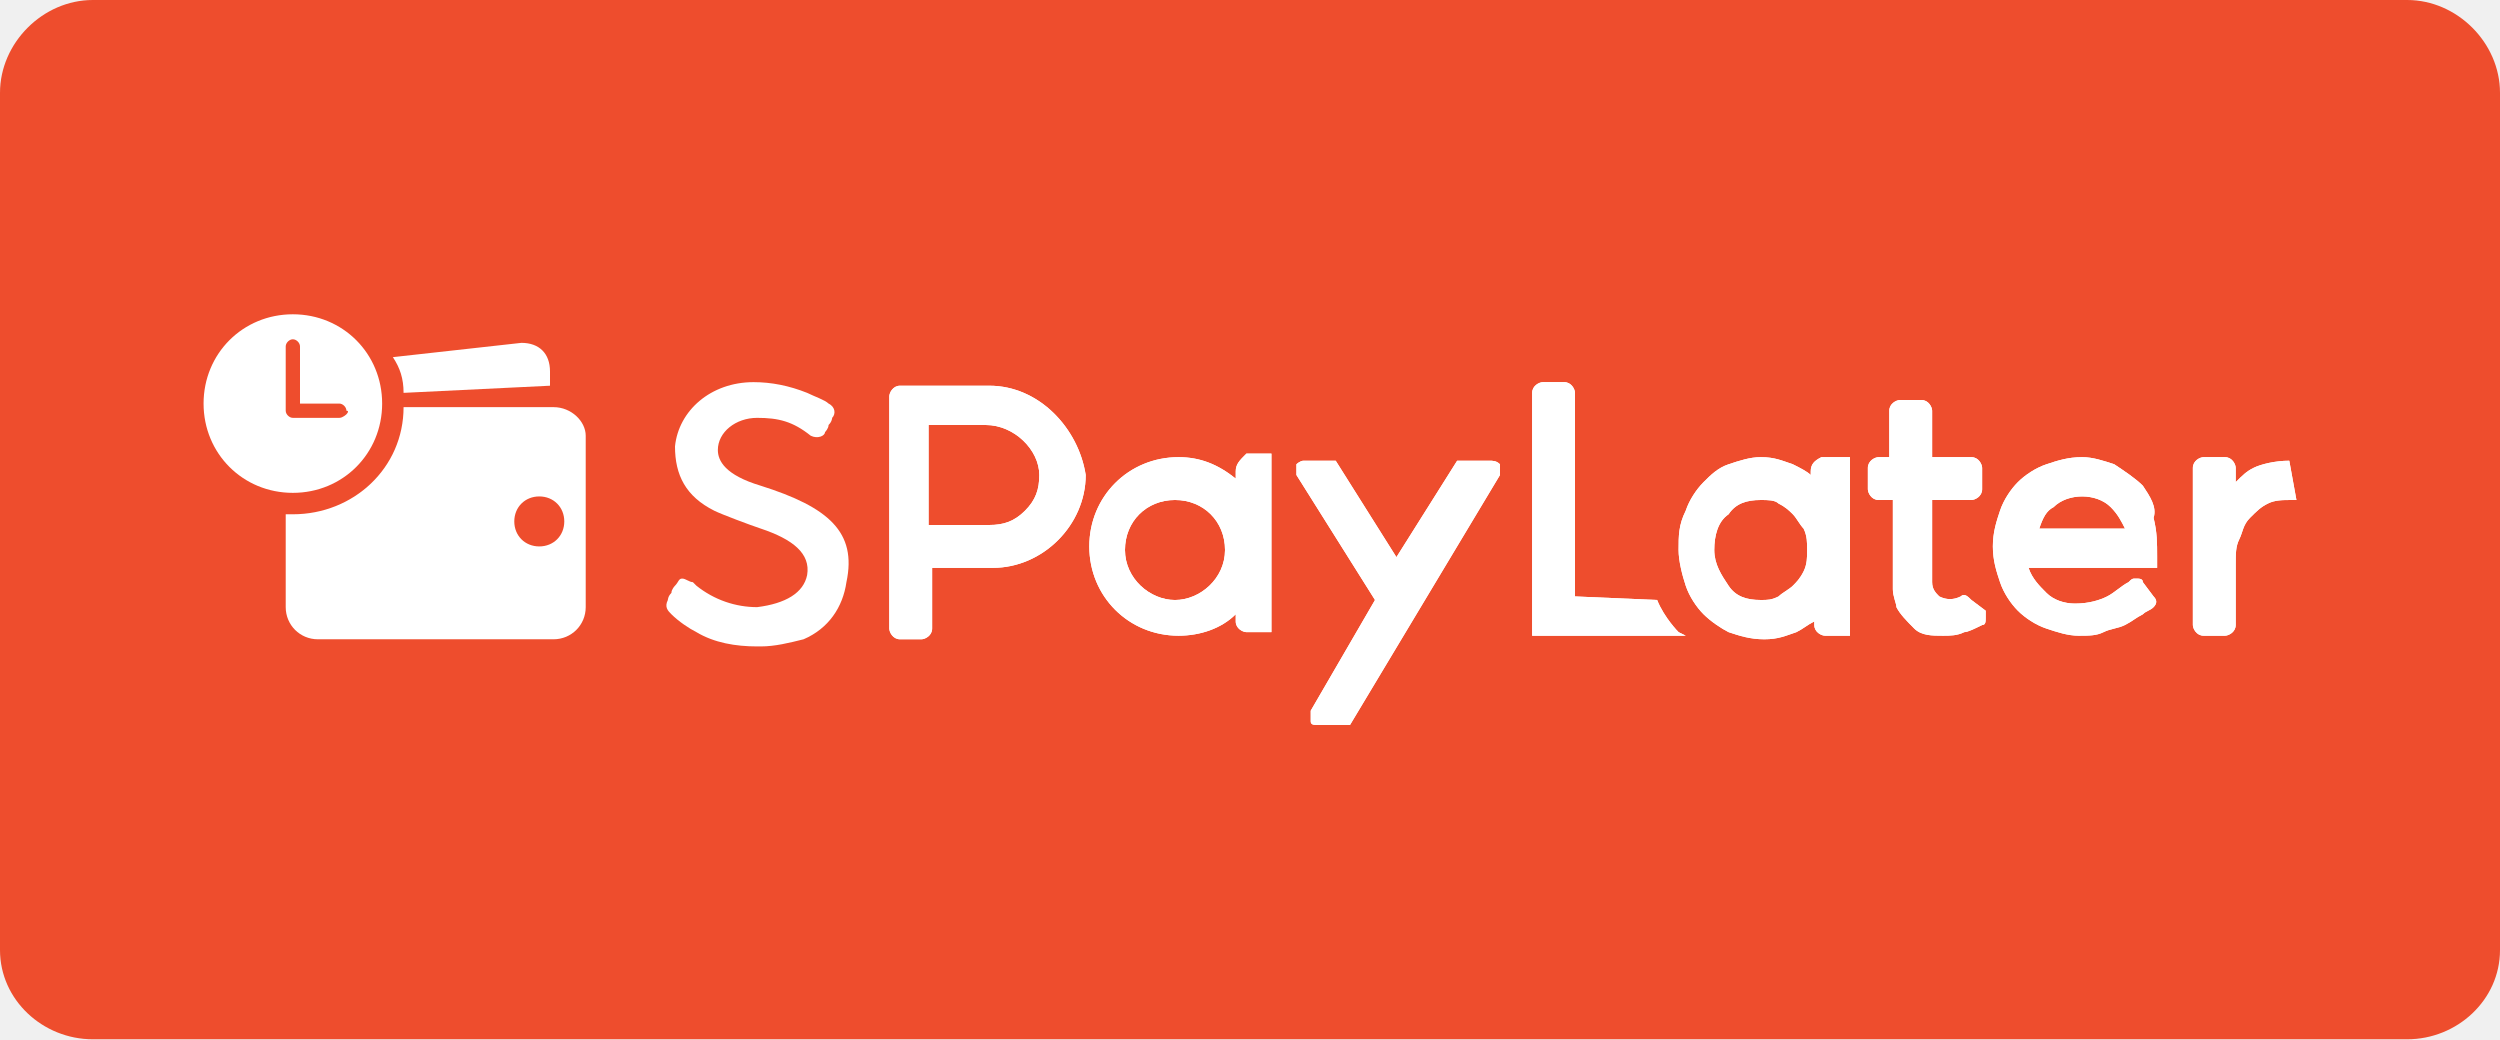
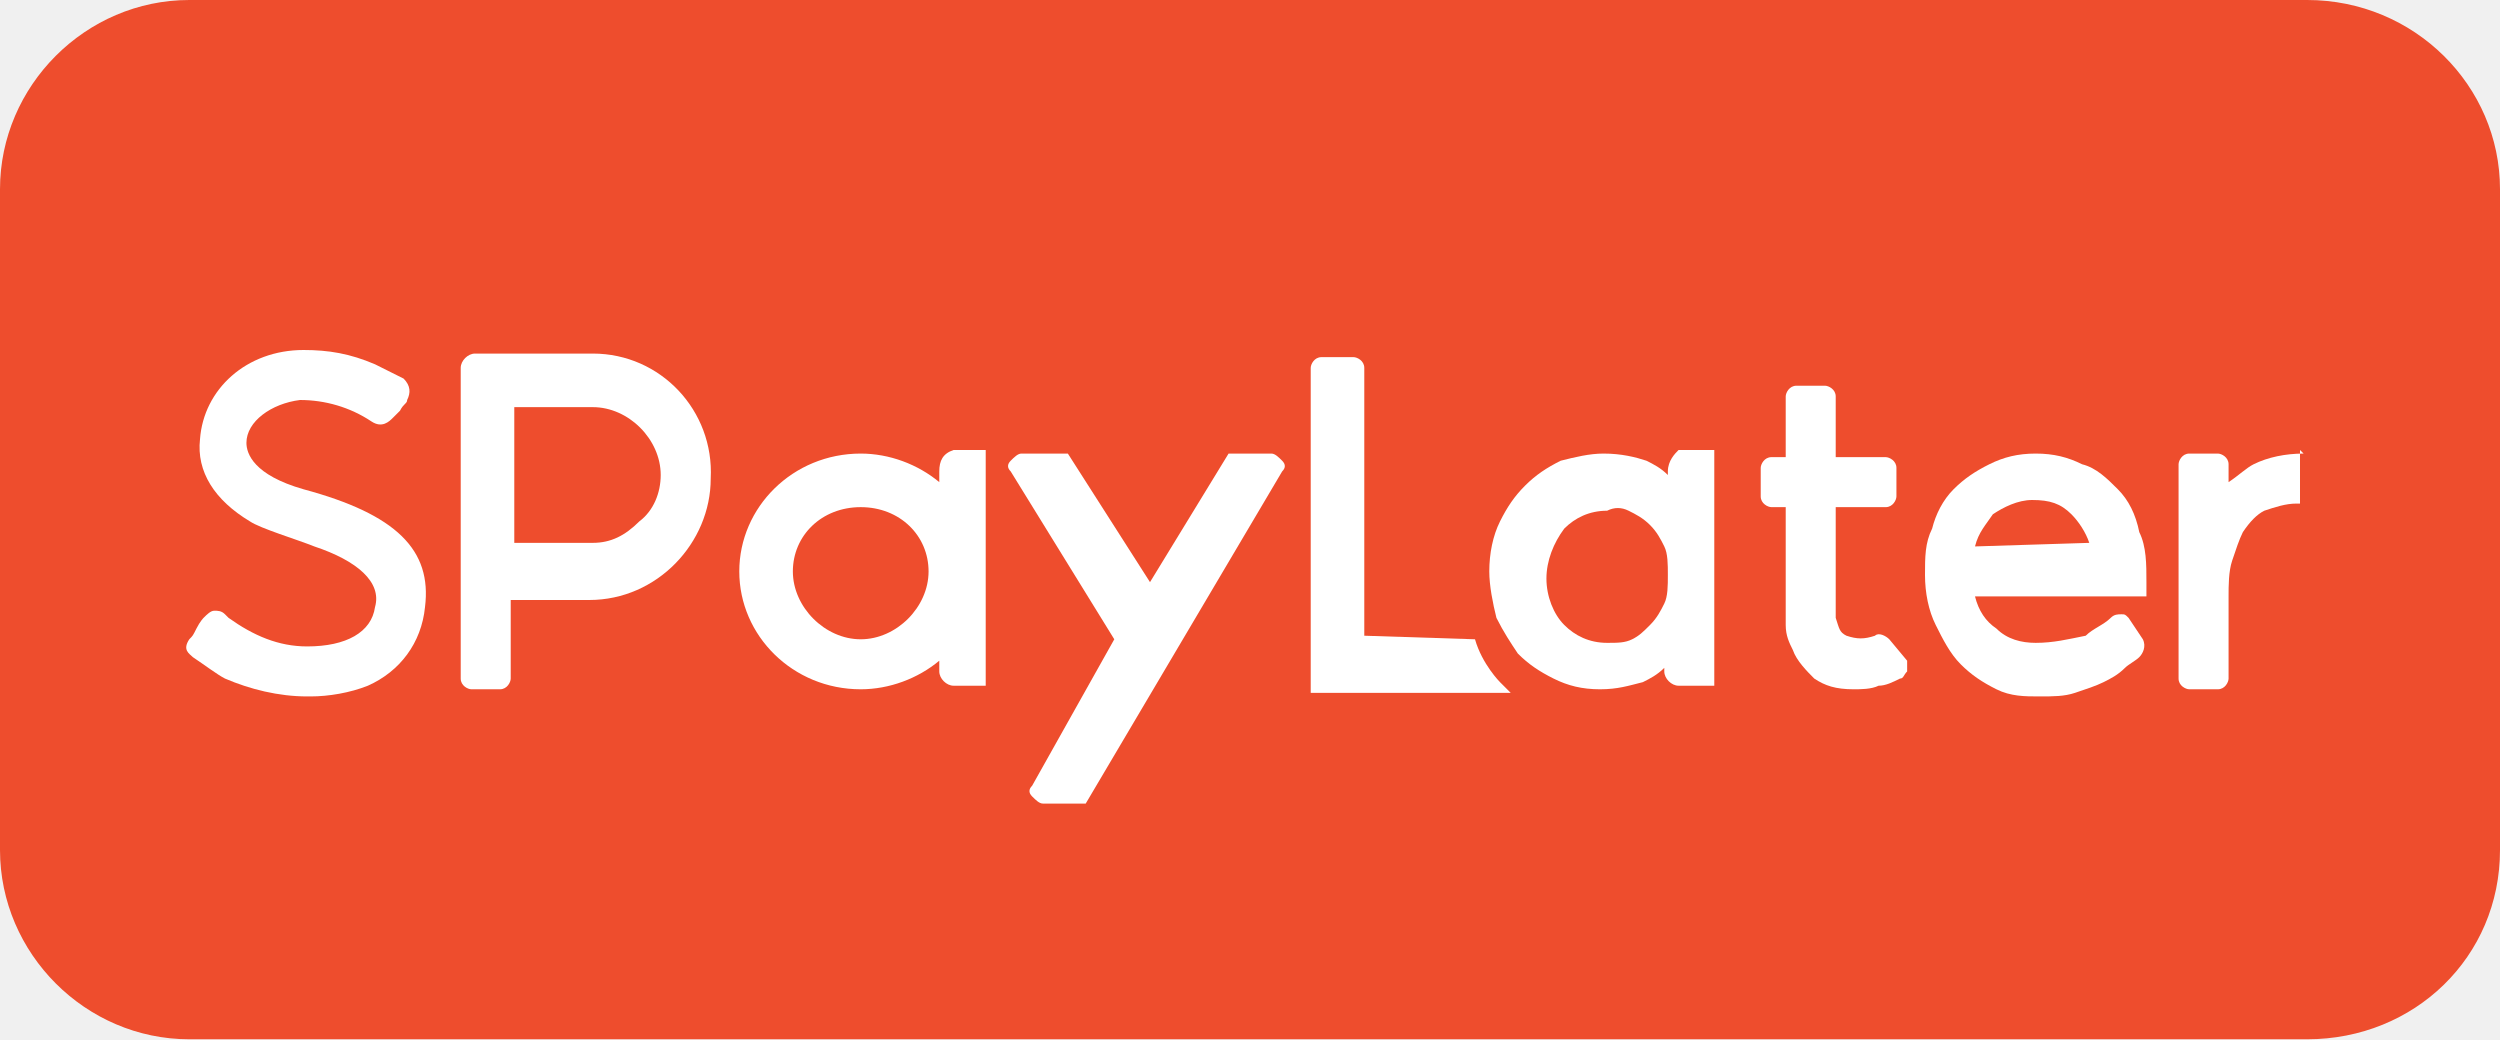
<svg xmlns="http://www.w3.org/2000/svg" version="1.1" id="Layer_1" x="0px" y="0px" viewBox="0 0 70 29.1" style="enable-background:new 0 0 70 29.1;" xml:space="preserve">
  <style type="text/css">
	.st0{fill:#EE4D2D;}
	.st1{fill:#FFFFFF;}
</style>
-   <path class="st0" d="M67.4,29.1H2.6C1.2,29.1,0,28,0,26.6v-24C0,1.2,1.2,0,2.6,0h64.8C68.8,0,70,1.2,70,2.6v24  C70,28,68.8,29.1,67.4,29.1z" />
+   <path class="st0" d="M64.6,29.1H5.3c-2.9,0-5.3-2.4-5.3-5.3V5.3C0,2.4,2.4,0,5.3,0h59.3C67.6,0,70,2.4,70,5.3v18.5  C70,26.8,67.6,29.1,64.6,29.1z" />
  <g>
-     <path class="st0" d="M8.7,12.3c0.9,0,1.5-0.7,1.5-1.5c0-0.9-0.7-1.5-1.5-1.5c-0.9,0-1.5,0.7-1.5,1.5C7.1,11.6,7.8,12.3,8.7,12.3z" />
-     <path class="st0" d="M15,15.6c0.5,0,1-0.4,1-1c0-0.5-0.4-1-1-1c-0.5,0-1,0.4-1,1S14.4,15.6,15,15.6z" />
-     <path class="st1" d="M21.3,13.6c-1-0.3-1.2-0.7-1.2-1c0-0.5,0.5-0.9,1.1-0.9c0.6,0,1,0.1,1.5,0.5c0.2,0.1,0.4,0,0.4-0.1l0,0   c0,0,0.1-0.1,0.1-0.2l0,0c0.1-0.1,0.1-0.2,0.1-0.2c0.1-0.1,0.1-0.3-0.1-0.4c-0.1-0.1-0.4-0.2-0.6-0.3c-0.5-0.2-1-0.3-1.5-0.3   c-1.2,0-2.1,0.8-2.2,1.8c0,0.8,0.3,1.4,1.1,1.8c0.2,0.1,1,0.4,1.3,0.5c0.9,0.3,1.4,0.7,1.3,1.3c-0.1,0.5-0.6,0.8-1.4,0.9   c-0.6,0-1.2-0.2-1.7-0.6l-0.1-0.1c-0.1,0-0.2-0.1-0.3-0.1c-0.1,0-0.1,0.1-0.2,0.2c0,0-0.1,0.1-0.1,0.2c-0.1,0.1-0.1,0.2-0.1,0.2   c-0.1,0.2,0,0.3,0.1,0.4c0.2,0.2,0.5,0.4,0.7,0.5c0.5,0.3,1.1,0.4,1.7,0.4c0,0,0.1,0,0.1,0c0.4,0,0.8-0.1,1.2-0.2   c0.7-0.3,1.1-0.9,1.2-1.6C24,14.9,23.2,14.2,21.3,13.6L21.3,13.6z" />
-     <path class="st1" d="M27.7,10.8h-2.5c-0.2,0-0.3,0.2-0.3,0.3v6.5c0,0.1,0.1,0.3,0.3,0.3h0.6c0.1,0,0.3-0.1,0.3-0.3v-1.7h1.7   c1.4,0,2.6-1.2,2.6-2.6C30.2,12,29.1,10.8,27.7,10.8 M29.1,13.3c0,0.4-0.1,0.7-0.4,1c-0.3,0.3-0.6,0.4-1,0.4H26v-2.8h1.6   C28.4,11.9,29.1,12.6,29.1,13.3" />
-     <path class="st1" d="M41.7,12.9h-0.9l-1.7,2.7l-1.7-2.7h-0.9c-0.1,0-0.2,0.1-0.2,0.1c0,0.1,0,0.2,0,0.3l2.2,3.5l-1.8,3.1   c0,0.1,0,0.2,0,0.3c0,0.1,0.1,0.1,0.2,0.1h0.9l4.2-7c0-0.1,0-0.2,0-0.3C41.9,12.9,41.8,12.9,41.7,12.9" />
-     <path class="st1" d="M34.6,13.2v0.2c-0.5-0.4-1-0.6-1.6-0.6c-1.4,0-2.5,1.1-2.5,2.5s1.1,2.5,2.5,2.5c0.6,0,1.2-0.2,1.6-0.6v0.2   c0,0.2,0.2,0.3,0.3,0.3h0.7v-5h-0.7C34.7,12.9,34.6,13,34.6,13.2z M32.9,14c0.8,0,1.4,0.6,1.4,1.4c0,0.8-0.7,1.4-1.4,1.4   s-1.4-0.6-1.4-1.4C31.5,14.6,32.1,14,32.9,14z" />
-     <path class="st1" d="M46.4,16.8L46.4,16.8l-2.3-0.1V11c0-0.1-0.1-0.3-0.3-0.3h-0.6c-0.1,0-0.3,0.1-0.3,0.3v6.8h4.3L47,17.7   C47,17.7,46.6,17.3,46.4,16.8" />
-     <path class="st1" d="M50.7,13.2v0.1c-0.1-0.1-0.3-0.2-0.5-0.3c-0.3-0.1-0.5-0.2-0.9-0.2c-0.3,0-0.6,0.1-0.9,0.2   c-0.3,0.1-0.5,0.3-0.7,0.5c-0.2,0.2-0.4,0.5-0.5,0.8C47,14.7,47,15,47,15.4c0,0.3,0.1,0.7,0.2,1c0.1,0.3,0.3,0.6,0.5,0.8   c0.2,0.2,0.5,0.4,0.7,0.5c0.3,0.1,0.6,0.2,1,0.2s0.6-0.1,0.9-0.2c0.2-0.1,0.3-0.2,0.5-0.3v0.1c0,0.2,0.2,0.3,0.3,0.3h0.7v-5H51   C50.8,12.9,50.7,13,50.7,13.2 M49.8,14.1c0.2,0.1,0.3,0.2,0.4,0.3c0.1,0.1,0.2,0.3,0.3,0.4c0.1,0.2,0.1,0.4,0.1,0.6   c0,0.2,0,0.4-0.1,0.6c-0.1,0.2-0.2,0.3-0.3,0.4c-0.1,0.1-0.3,0.2-0.4,0.3c-0.2,0.1-0.3,0.1-0.5,0.1c-0.4,0-0.7-0.1-0.9-0.4   c-0.2-0.3-0.4-0.6-0.4-1s0.1-0.8,0.4-1c0.2-0.3,0.5-0.4,0.9-0.4C49.5,14,49.7,14,49.8,14.1" />
-     <path class="st1" d="M55.2,16.8c-0.1-0.1-0.2-0.2-0.3-0.1c-0.2,0.1-0.4,0.1-0.6,0c-0.1-0.1-0.2-0.2-0.2-0.4c0-0.2,0-0.5,0-0.8V14   h1.1c0.1,0,0.3-0.1,0.3-0.3v-0.6c0-0.1-0.1-0.3-0.3-0.3h-1.1v-1.3c0-0.1-0.1-0.3-0.3-0.3h-0.6c-0.1,0-0.3,0.1-0.3,0.3v1.3h-0.3   c-0.1,0-0.3,0.1-0.3,0.3v0.6c0,0.1,0.1,0.3,0.3,0.3H53v1.7c0,0.4,0,0.6,0,0.8c0,0.2,0.1,0.4,0.1,0.5c0.1,0.2,0.3,0.4,0.5,0.6   c0.2,0.2,0.5,0.2,0.8,0.2c0.2,0,0.4,0,0.6-0.1c0.1,0,0.3-0.1,0.5-0.2c0.1,0,0.1-0.1,0.1-0.2c0-0.1,0-0.1,0-0.2L55.2,16.8L55.2,16.8   z" />
-     <path class="st1" d="M60,13.6c-0.2-0.2-0.5-0.4-0.8-0.6c-0.3-0.1-0.6-0.2-0.9-0.2c-0.4,0-0.7,0.1-1,0.2c-0.3,0.1-0.6,0.3-0.8,0.5   c-0.2,0.2-0.4,0.5-0.5,0.8c-0.1,0.3-0.2,0.6-0.2,1c0,0.4,0.1,0.7,0.2,1c0.1,0.3,0.3,0.6,0.5,0.8c0.2,0.2,0.5,0.4,0.8,0.5   c0.3,0.1,0.6,0.2,0.9,0.2c0.3,0,0.5,0,0.7-0.1s0.4-0.1,0.6-0.2c0.2-0.1,0.3-0.2,0.5-0.3c0.1-0.1,0.2-0.1,0.3-0.2   c0.1-0.1,0.1-0.2,0-0.3l-0.3-0.4c0-0.1-0.1-0.1-0.2-0.1c-0.1,0-0.1,0-0.2,0.1c-0.2,0.1-0.4,0.3-0.6,0.4c-0.2,0.1-0.5,0.2-0.9,0.2   c-0.3,0-0.6-0.1-0.8-0.3c-0.2-0.2-0.4-0.4-0.5-0.7h3.6l0-0.3c0-0.4,0-0.7-0.1-1.1C60.4,14.2,60.2,13.9,60,13.6 M57.1,14.8   c0.1-0.3,0.2-0.5,0.4-0.6c0.2-0.2,0.5-0.3,0.8-0.3c0.3,0,0.6,0.1,0.8,0.3c0.2,0.2,0.3,0.4,0.4,0.6L57.1,14.8L57.1,14.8z" />
-     <path class="st1" d="M64.1,12.9c-0.4,0-0.8,0.1-1,0.2c-0.2,0.1-0.3,0.2-0.5,0.4v-0.4c0-0.1-0.1-0.3-0.3-0.3h-0.6   c-0.1,0-0.3,0.1-0.3,0.3v4.4c0,0.1,0.1,0.3,0.3,0.3h0.6c0.1,0,0.3-0.1,0.3-0.3v-1.7c0-0.3,0-0.5,0.1-0.7c0.1-0.2,0.1-0.4,0.3-0.6   c0.2-0.2,0.3-0.3,0.5-0.4c0.2-0.1,0.4-0.1,0.7-0.1h0.1L64.1,12.9L64.1,12.9L64.1,12.9z" />
-     <path class="st1" d="M27.7,10.8h-2.5c-0.2,0-0.3,0.2-0.3,0.3v6.5c0,0.1,0.1,0.3,0.3,0.3h0.6c0.1,0,0.3-0.1,0.3-0.3v-1.7h1.7   c1.4,0,2.6-1.2,2.6-2.6C30.2,12,29.1,10.8,27.7,10.8 M29.1,13.3c0,0.4-0.1,0.7-0.4,1c-0.3,0.3-0.6,0.4-1,0.4H26v-2.8h1.6   C28.4,11.9,29.1,12.6,29.1,13.3" />
-     <path class="st1" d="M41.7,12.9h-0.9l-1.7,2.7l-1.7-2.7h-0.9c-0.1,0-0.2,0.1-0.2,0.1c0,0.1,0,0.2,0,0.3l2.2,3.5l-1.8,3.1   c0,0.1,0,0.2,0,0.3c0,0.1,0.1,0.1,0.2,0.1h0.9l4.2-7c0-0.1,0-0.2,0-0.3C41.9,12.9,41.8,12.9,41.7,12.9" />
-     <path class="st1" d="M34.6,13.2v0.2c-0.5-0.4-1-0.6-1.6-0.6c-1.4,0-2.5,1.1-2.5,2.5s1.1,2.5,2.5,2.5c0.6,0,1.2-0.2,1.6-0.6v0.2   c0,0.2,0.2,0.3,0.3,0.3h0.7v-5h-0.7C34.7,12.9,34.6,13,34.6,13.2z M32.9,14c0.8,0,1.4,0.6,1.4,1.4c0,0.8-0.7,1.4-1.4,1.4   s-1.4-0.6-1.4-1.4C31.5,14.6,32.1,14,32.9,14z" />
-     <path class="st1" d="M46.4,16.8L46.4,16.8l-2.3-0.1V11c0-0.1-0.1-0.3-0.3-0.3h-0.6c-0.1,0-0.3,0.1-0.3,0.3v6.8h4.3L47,17.7   C47,17.7,46.6,17.3,46.4,16.8" />
-     <path class="st1" d="M50.7,13.2v0.1c-0.1-0.1-0.3-0.2-0.5-0.3c-0.3-0.1-0.5-0.2-0.9-0.2c-0.3,0-0.6,0.1-0.9,0.2   c-0.3,0.1-0.5,0.3-0.7,0.5c-0.2,0.2-0.4,0.5-0.5,0.8C47,14.7,47,15,47,15.4c0,0.3,0.1,0.7,0.2,1c0.1,0.3,0.3,0.6,0.5,0.8   c0.2,0.2,0.5,0.4,0.7,0.5c0.3,0.1,0.6,0.2,1,0.2s0.6-0.1,0.9-0.2c0.2-0.1,0.3-0.2,0.5-0.3v0.1c0,0.2,0.2,0.3,0.3,0.3h0.7v-5H51   C50.8,12.9,50.7,13,50.7,13.2 M49.8,14.1c0.2,0.1,0.3,0.2,0.4,0.3c0.1,0.1,0.2,0.3,0.3,0.4c0.1,0.2,0.1,0.4,0.1,0.6   c0,0.2,0,0.4-0.1,0.6c-0.1,0.2-0.2,0.3-0.3,0.4c-0.1,0.1-0.3,0.2-0.4,0.3c-0.2,0.1-0.3,0.1-0.5,0.1c-0.4,0-0.7-0.1-0.9-0.4   c-0.2-0.3-0.4-0.6-0.4-1s0.1-0.8,0.4-1c0.2-0.3,0.5-0.4,0.9-0.4C49.5,14,49.7,14,49.8,14.1" />
-     <path class="st1" d="M55.2,16.8c-0.1-0.1-0.2-0.2-0.3-0.1c-0.2,0.1-0.4,0.1-0.6,0c-0.1-0.1-0.2-0.2-0.2-0.4c0-0.2,0-0.5,0-0.8V14   h1.1c0.1,0,0.3-0.1,0.3-0.3v-0.6c0-0.1-0.1-0.3-0.3-0.3h-1.1v-1.3c0-0.1-0.1-0.3-0.3-0.3h-0.6c-0.1,0-0.3,0.1-0.3,0.3v1.3h-0.3   c-0.1,0-0.3,0.1-0.3,0.3v0.6c0,0.1,0.1,0.3,0.3,0.3H53v1.7c0,0.4,0,0.6,0,0.8c0,0.2,0.1,0.4,0.1,0.5c0.1,0.2,0.3,0.4,0.5,0.6   c0.2,0.2,0.5,0.2,0.8,0.2c0.2,0,0.4,0,0.6-0.1c0.1,0,0.3-0.1,0.5-0.2c0.1,0,0.1-0.1,0.1-0.2c0-0.1,0-0.1,0-0.2L55.2,16.8L55.2,16.8   z" />
-     <path class="st1" d="M60,13.6c-0.2-0.2-0.5-0.4-0.8-0.6c-0.3-0.1-0.6-0.2-0.9-0.2c-0.4,0-0.7,0.1-1,0.2c-0.3,0.1-0.6,0.3-0.8,0.5   c-0.2,0.2-0.4,0.5-0.5,0.8c-0.1,0.3-0.2,0.6-0.2,1c0,0.4,0.1,0.7,0.2,1c0.1,0.3,0.3,0.6,0.5,0.8c0.2,0.2,0.5,0.4,0.8,0.5   c0.3,0.1,0.6,0.2,0.9,0.2c0.3,0,0.5,0,0.7-0.1s0.4-0.1,0.6-0.2c0.2-0.1,0.3-0.2,0.5-0.3c0.1-0.1,0.2-0.1,0.3-0.2   c0.1-0.1,0.1-0.2,0-0.3l-0.3-0.4c0-0.1-0.1-0.1-0.2-0.1c-0.1,0-0.1,0-0.2,0.1c-0.2,0.1-0.4,0.3-0.6,0.4c-0.2,0.1-0.5,0.2-0.9,0.2   c-0.3,0-0.6-0.1-0.8-0.3c-0.2-0.2-0.4-0.4-0.5-0.7h3.6l0-0.3c0-0.4,0-0.7-0.1-1.1C60.4,14.2,60.2,13.9,60,13.6 M57.1,14.8   c0.1-0.3,0.2-0.5,0.4-0.6c0.2-0.2,0.5-0.3,0.8-0.3c0.3,0,0.6,0.1,0.8,0.3c0.2,0.2,0.3,0.4,0.4,0.6L57.1,14.8L57.1,14.8z" />
-     <path class="st1" d="M64.1,12.9c-0.4,0-0.8,0.1-1,0.2c-0.2,0.1-0.3,0.2-0.5,0.4v-0.4c0-0.1-0.1-0.3-0.3-0.3h-0.6   c-0.1,0-0.3,0.1-0.3,0.3v4.4c0,0.1,0.1,0.3,0.3,0.3h0.6c0.1,0,0.3-0.1,0.3-0.3v-1.7c0-0.3,0-0.5,0.1-0.7c0.1-0.2,0.1-0.4,0.3-0.6   c0.2-0.2,0.3-0.3,0.5-0.4c0.2-0.1,0.4-0.1,0.7-0.1h0.1L64.1,12.9L64.1,12.9L64.1,12.9z" />
-     <path class="st1" d="M11.3,11l4.1-0.2v-0.4c0-0.5-0.3-0.8-0.8-0.8L11,10C11.2,10.3,11.3,10.6,11.3,11z" />
-     <path class="st1" d="M15.5,11.4h-4.2c0,1.7-1.4,3-3.1,3c-0.1,0-0.1,0-0.2,0V17c0,0.5,0.4,0.9,0.9,0.9h6.6c0.5,0,0.9-0.4,0.9-0.9   v-4.8C16.4,11.8,16,11.4,15.5,11.4z M15.1,15.3c-0.4,0-0.7-0.3-0.7-0.7c0-0.4,0.3-0.7,0.7-0.7s0.7,0.3,0.7,0.7   C15.8,15,15.5,15.3,15.1,15.3z" />
-     <path class="st1" d="M8.2,8.8c-1.4,0-2.5,1.1-2.5,2.5s1.1,2.5,2.5,2.5s2.5-1.1,2.5-2.5S9.6,8.8,8.2,8.8z M9.7,11.6   c0,0-0.1,0.1-0.2,0.1H8.2c-0.1,0-0.2-0.1-0.2-0.2V9.7c0-0.1,0.1-0.2,0.2-0.2c0.1,0,0.2,0.1,0.2,0.2v1.6h1.1c0.1,0,0.2,0.1,0.2,0.2   C9.8,11.5,9.7,11.6,9.7,11.6L9.7,11.6z" />
+     <path class="st1" d="M8.5,13.7c-1.4-0.4-1.6-1-1.6-1.3c0-0.6,0.7-1.1,1.5-1.2c0.7,0,1.4,0.2,2,0.6c0.3,0.2,0.5,0,0.6-0.1l0,0   c0,0,0.1-0.1,0.2-0.2l0,0c0.1-0.2,0.2-0.2,0.2-0.3c0.1-0.2,0.1-0.4-0.1-0.6c-0.2-0.1-0.6-0.3-0.8-0.4c-0.7-0.3-1.3-0.4-2-0.4   c-1.6,0-2.8,1.1-2.9,2.5C5.5,13.2,6,14,7,14.6c0.3,0.2,1.3,0.5,1.8,0.7c1.2,0.4,1.9,1,1.7,1.7c-0.1,0.7-0.8,1.1-1.9,1.1   c-0.8,0-1.5-0.3-2.2-0.8l-0.1-0.1c-0.1-0.1-0.2-0.1-0.3-0.1c-0.1,0-0.2,0.1-0.3,0.2c0,0-0.1,0.1-0.2,0.3c-0.1,0.2-0.1,0.2-0.2,0.3   c-0.2,0.3,0,0.4,0.1,0.5c0.3,0.2,0.7,0.5,0.9,0.6c0.7,0.3,1.5,0.5,2.3,0.5c0,0,0.1,0,0.1,0c0.5,0,1.1-0.1,1.6-0.3   c0.9-0.4,1.5-1.2,1.6-2.2C12.1,15.4,11.1,14.4,8.5,13.7L8.5,13.7z" />
+     <path class="st1" d="M16.6,9.9h-3.3c-0.2,0-0.4,0.2-0.4,0.4V19c0,0.2,0.2,0.3,0.3,0.3H14c0.2,0,0.3-0.2,0.3-0.3v-2.2h2.2   c1.9,0,3.4-1.6,3.4-3.4C20,11.5,18.5,9.9,16.6,9.9 M18.5,13.3c0,0.5-0.2,1-0.6,1.3c-0.4,0.4-0.8,0.6-1.3,0.6h-2.2v-3.8h2.2   C17.6,11.4,18.5,12.3,18.5,13.3" />
+     <path class="st1" d="M35.6,12.7h-1.2l-2.2,3.6l-2.3-3.6h-1.3c-0.1,0-0.2,0.1-0.3,0.2c-0.1,0.1-0.1,0.2,0,0.3l2.9,4.7L28.9,22   c-0.1,0.1-0.1,0.2,0,0.3c0.1,0.1,0.2,0.2,0.3,0.2h1.2l5.5-9.3c0.1-0.1,0.1-0.2,0-0.3C35.8,12.8,35.7,12.7,35.6,12.7" />
+     <path class="st1" d="M26.3,13.2v0.3c-0.6-0.5-1.4-0.8-2.2-0.8c-1.9,0-3.4,1.5-3.4,3.3s1.5,3.3,3.4,3.3c0.8,0,1.6-0.3,2.2-0.8v0.3   c0,0.2,0.2,0.4,0.4,0.4h0.9v-6.6h-0.9C26.4,12.7,26.3,12.9,26.3,13.2z M24.1,14.2c1.1,0,1.9,0.8,1.9,1.8s-0.9,1.9-1.9,1.9   S22.2,17,22.2,16S23,14.2,24.1,14.2z" />
+     <path class="st1" d="M41.3,17.9L41.3,17.9l-3.1-0.1v-7.5c0-0.2-0.2-0.3-0.3-0.3H37c-0.2,0-0.3,0.2-0.3,0.3v9.1h5.6L42,19.1   C42,19.1,41.5,18.6,41.3,17.9" />
+     <path class="st1" d="M46.7,13.2v0.1c-0.2-0.2-0.4-0.3-0.6-0.4c-0.3-0.1-0.7-0.2-1.2-0.2c-0.4,0-0.8,0.1-1.2,0.2   c-0.4,0.2-0.7,0.4-1,0.7c-0.3,0.3-0.5,0.6-0.7,1c-0.2,0.4-0.3,0.9-0.3,1.4c0,0.4,0.1,0.9,0.2,1.3c0.2,0.4,0.4,0.7,0.6,1   c0.3,0.3,0.6,0.5,1,0.7c0.4,0.2,0.8,0.3,1.3,0.3s0.8-0.1,1.2-0.2c0.2-0.1,0.4-0.2,0.6-0.4v0.1c0,0.2,0.2,0.4,0.4,0.4h1v-6.6h-1   C46.9,12.7,46.7,12.9,46.7,13.2 M45.6,14.3c0.2,0.1,0.4,0.2,0.6,0.4c0.2,0.2,0.3,0.4,0.4,0.6c0.1,0.2,0.1,0.5,0.1,0.8   c0,0.3,0,0.6-0.1,0.8c-0.1,0.2-0.2,0.4-0.4,0.6c-0.2,0.2-0.3,0.3-0.5,0.4c-0.2,0.1-0.4,0.1-0.7,0.1c-0.5,0-0.9-0.2-1.2-0.5   c-0.3-0.3-0.5-0.8-0.5-1.3s0.2-1,0.5-1.4c0.3-0.3,0.7-0.5,1.2-0.5C45.2,14.2,45.4,14.2,45.6,14.3" />
+     <path class="st1" d="M52.9,17.9c-0.1-0.1-0.3-0.2-0.4-0.1c-0.3,0.1-0.5,0.1-0.8,0c-0.2-0.1-0.2-0.2-0.3-0.5c0-0.3,0-0.6,0-1v-2.1   h1.4c0.2,0,0.3-0.2,0.3-0.3v-0.8c0-0.2-0.2-0.3-0.3-0.3h-1.4v-1.7c0-0.2-0.2-0.3-0.3-0.3h-0.8c-0.2,0-0.3,0.2-0.3,0.3v1.7h-0.4   c-0.2,0-0.3,0.2-0.3,0.3v0.8c0,0.2,0.2,0.3,0.3,0.3h0.4v2.2c0,0.5,0,0.8,0,1.1c0,0.3,0.1,0.5,0.2,0.7c0.1,0.3,0.4,0.6,0.6,0.8   c0.3,0.2,0.6,0.3,1.1,0.3c0.2,0,0.5,0,0.7-0.1c0.2,0,0.4-0.1,0.6-0.2c0.1,0,0.1-0.1,0.2-0.2c0-0.1,0-0.2,0-0.3L52.9,17.9L52.9,17.9   z" />
+     <path class="st1" d="M59.3,13.7c-0.3-0.3-0.6-0.6-1-0.7c-0.4-0.2-0.8-0.3-1.3-0.3c-0.5,0-0.9,0.1-1.3,0.3c-0.4,0.2-0.7,0.4-1,0.7   c-0.3,0.3-0.5,0.7-0.6,1.1c-0.2,0.4-0.2,0.8-0.2,1.3c0,0.5,0.1,1,0.3,1.4s0.4,0.8,0.7,1.1c0.3,0.3,0.6,0.5,1,0.7   c0.4,0.2,0.8,0.2,1.2,0.2c0.4,0,0.7,0,1-0.1c0.3-0.1,0.6-0.2,0.8-0.3c0.2-0.1,0.4-0.2,0.6-0.4c0.1-0.1,0.3-0.2,0.4-0.3   c0.1-0.1,0.2-0.3,0.1-0.5l-0.4-0.6c-0.1-0.1-0.1-0.1-0.2-0.1c-0.1,0-0.2,0-0.3,0.1c-0.2,0.2-0.5,0.3-0.7,0.5   C57.9,17.9,57.5,18,57,18c-0.4,0-0.8-0.1-1.1-0.4c-0.3-0.2-0.5-0.5-0.6-0.9h4.8l0-0.4c0-0.5,0-1-0.2-1.4   C59.8,14.4,59.6,14,59.3,13.7 M55.3,15.3c0.1-0.4,0.3-0.6,0.5-0.9c0.3-0.2,0.7-0.4,1.1-0.4c0.5,0,0.8,0.1,1.1,0.4   c0.2,0.2,0.4,0.5,0.5,0.8L55.3,15.3L55.3,15.3z" />
+     <path class="st1" d="M64.5,12.7c-0.5,0-1,0.1-1.4,0.3c-0.2,0.1-0.4,0.3-0.7,0.5v-0.5c0-0.2-0.2-0.3-0.3-0.3h-0.8   c-0.2,0-0.3,0.2-0.3,0.3V19c0,0.2,0.2,0.3,0.3,0.3h0.8c0.2,0,0.3-0.2,0.3-0.3v-2.3c0-0.3,0-0.7,0.1-1c0.1-0.3,0.2-0.6,0.3-0.8   c0.2-0.3,0.4-0.5,0.6-0.6c0.3-0.1,0.6-0.2,0.9-0.2h0.1v-1.5L64.5,12.7L64.5,12.7z" />
  </g>
</svg>
